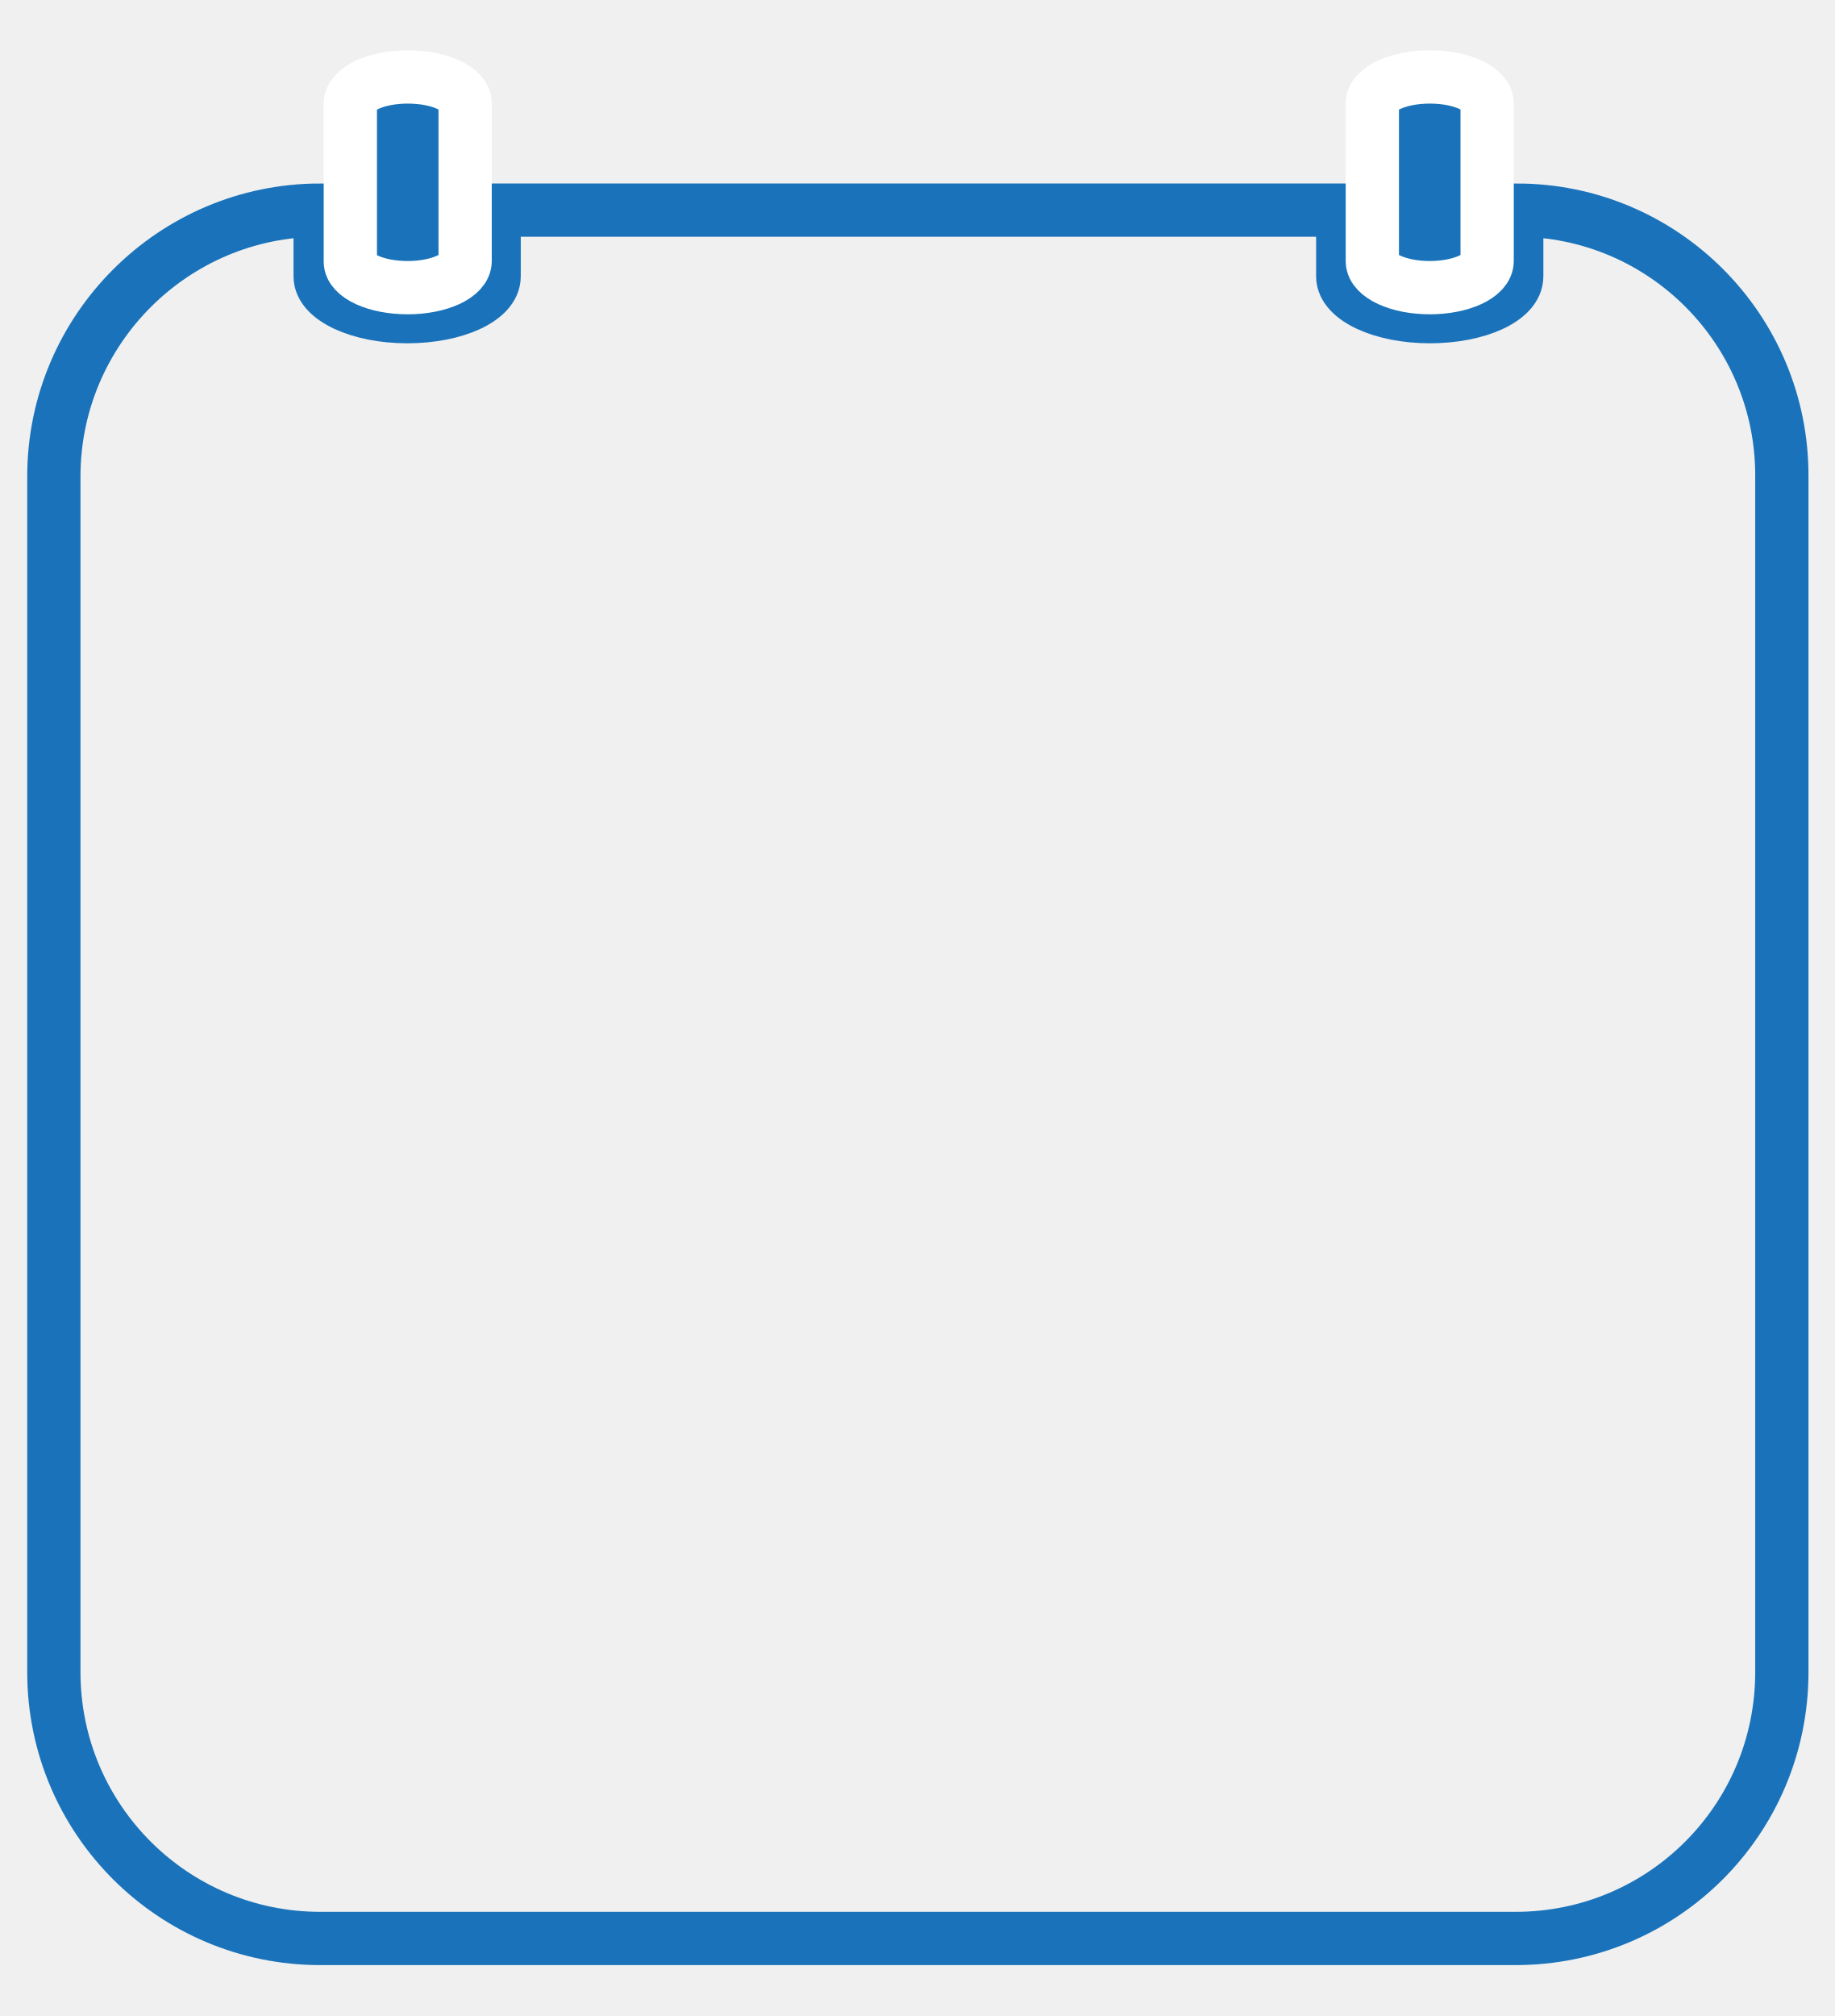
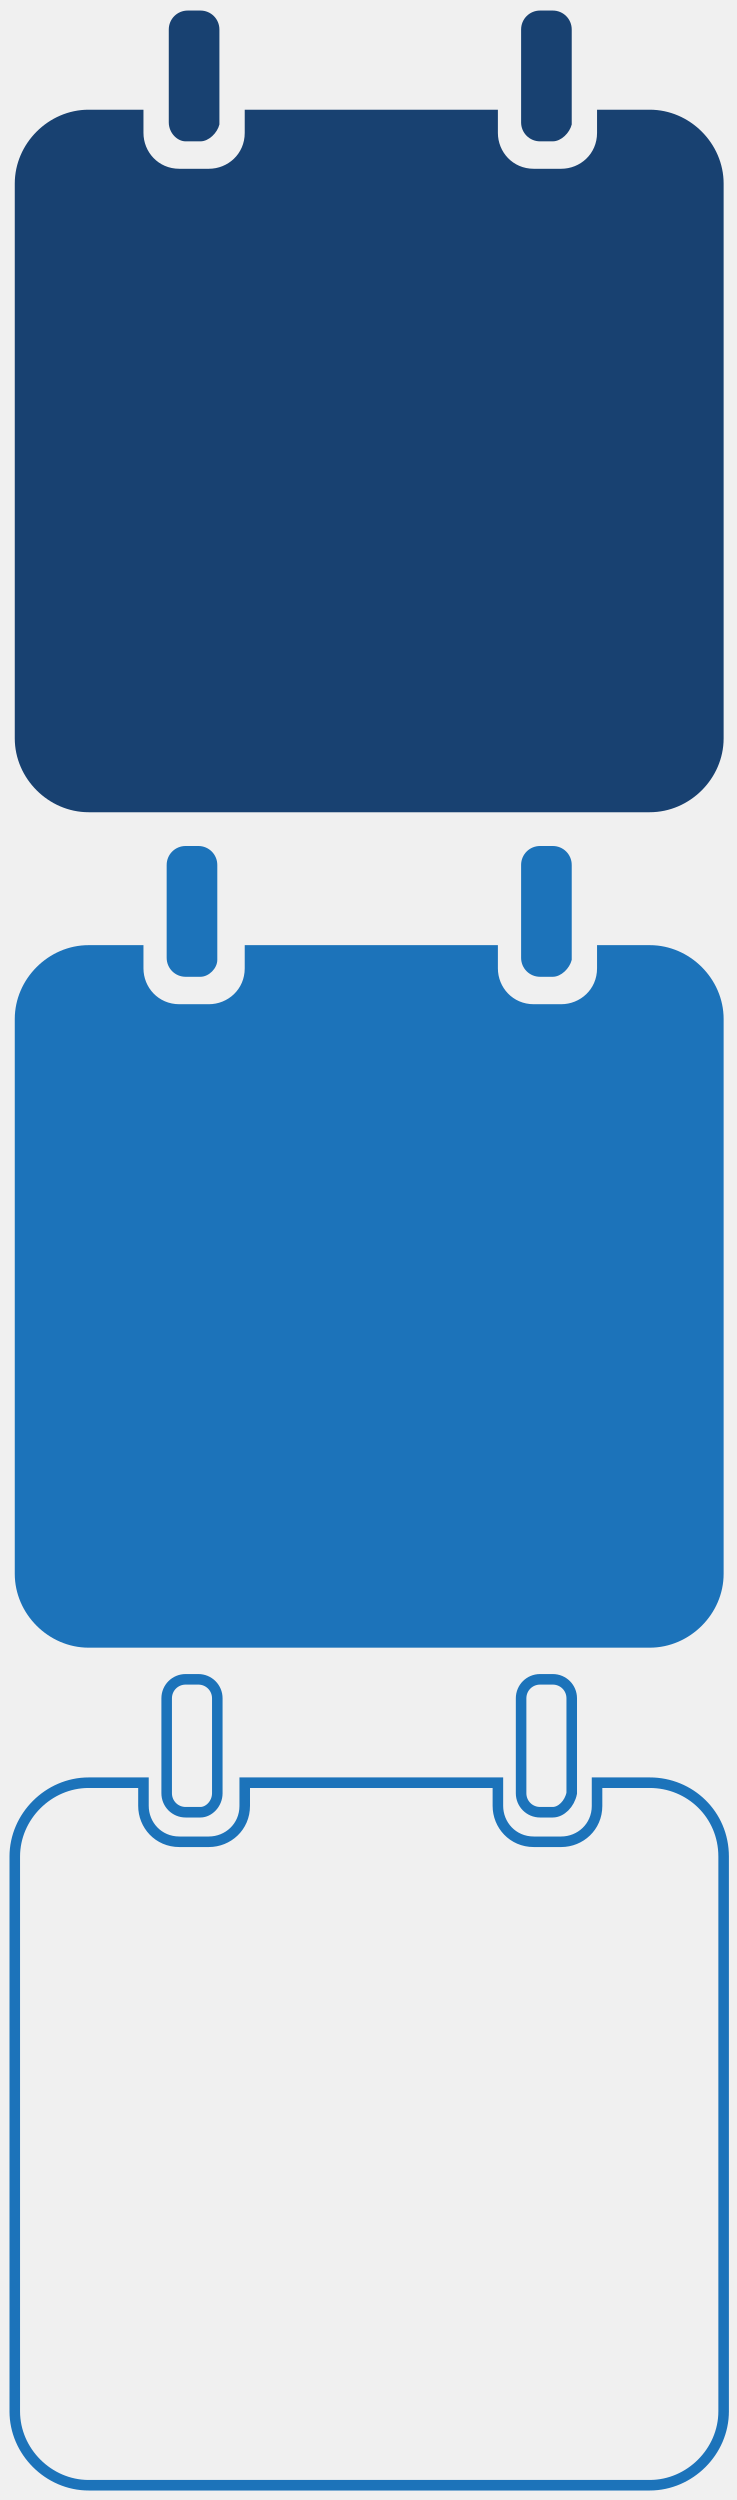
- <svg xmlns="http://www.w3.org/2000/svg" version="1.1" id="Layer_1" x="0px" y="0px" viewBox="0 0 310 340.6" style="enable-background:new 0 0 310 340.6;" xml:space="preserve">
+ <svg xmlns="http://www.w3.org/2000/svg" version="1.1" id="Layer_1" x="0px" y="0px" viewBox="0 0 34.9 118.5" style="enable-background:new 0 0 34.9 118.5;" xml:space="preserve">
  <style type="text/css">
- 	.st0{fill:none;stroke:#1A73BA;stroke-width:9;stroke-miterlimit:10;}
- 	.st1{fill:#1A73BA;stroke:#FFFFFF;stroke-width:9;stroke-miterlimit:10;}
+ 	.st0{fill:#1C73BA;}
+ 	.st1{fill:#184171;}
+ 	.st2{fill:none;stroke:#1C73BA;stroke-width:0.5;stroke-miterlimit:10;}
</style>
  <g>
-     <path class="st0" d="M256.3,35.5v11.2c0,3.8-6.6,6.8-14.7,6.8c-8.1,0-14.7-3.1-14.7-6.8V35.5H83.5v11.2c0,3.8-6.6,6.8-14.7,6.8   s-14.7-3.1-14.7-6.8V35.5c-24.8,0-45,20.2-45,45v202c0,24.9,20.2,45,45,45h202c24.9,0,45-20.1,45-45v-202   C301.2,55.7,281.1,35.5,256.3,35.5z" />
-     <path class="st1" d="M241.6,48.6c5.3,0,9.7-2,9.7-4.5V17.5c0-2.5-4.3-4.5-9.7-4.5c-5.3,0-9.7,2-9.7,4.5v26.7   C232,46.6,236.3,48.6,241.6,48.6z" />
-     <path class="st1" d="M68.9,48.6c5.3,0,9.7-2,9.7-4.5V17.5c0-2.5-4.3-4.5-9.7-4.5c-5.3,0-9.7,2-9.7,4.5v26.7   C59.2,46.6,63.5,48.6,68.9,48.6z" />
+     <path class="st0" d="M9.5,46.3H8.8c-0.5,0-0.9-0.4-0.9-0.9V41c0-0.5,0.4-0.9,0.9-0.9h0.6c0.5,0,0.9,0.4,0.9,0.9v4.5   C10.3,45.9,9.9,46.3,9.5,46.3z" />
+     <path class="st0" d="M26.2,46.3h-0.6c-0.5,0-0.9-0.4-0.9-0.9V41c0-0.5,0.4-0.9,0.9-0.9h0.6c0.5,0,0.9,0.4,0.9,0.9v4.5   C27,45.9,26.6,46.3,26.2,46.3z" />
+     <path class="st0" d="M30.8,44.8h-2.5v1.1c0,1-0.8,1.7-1.7,1.7h-1.3c-1,0-1.7-0.8-1.7-1.7v-1.1h-12v1.1c0,1-0.8,1.7-1.7,1.7H8.5   c-1,0-1.7-0.8-1.7-1.7v-1.1H4.2c-1.9,0-3.5,1.6-3.5,3.5v26.3c0,1.9,1.6,3.5,3.5,3.5h26.6c1.9,0,3.5-1.6,3.5-3.5V48.3   C34.3,46.4,32.7,44.8,30.8,44.8z" />
+   </g>
+   <g>
+     <path class="st1" d="M9.5,6.7H8.8C8.4,6.7,8,6.3,8,5.8V1.4c0-0.5,0.4-0.9,0.9-0.9h0.6c0.5,0,0.9,0.4,0.9,0.9v4.5   C10.3,6.3,9.9,6.7,9.5,6.7z" />
+     <path class="st1" d="M26.2,6.7h-0.6c-0.5,0-0.9-0.4-0.9-0.9V1.4c0-0.5,0.4-0.9,0.9-0.9h0.6c0.5,0,0.9,0.4,0.9,0.9v4.5   C27,6.3,26.6,6.7,26.2,6.7z" />
+     <path class="st1" d="M30.8,5.2h-2.5v1.1c0,1-0.8,1.7-1.7,1.7h-1.3c-1,0-1.7-0.8-1.7-1.7V5.2h-12v1.1c0,1-0.8,1.7-1.7,1.7H8.5   c-1,0-1.7-0.8-1.7-1.7V5.2H4.2c-1.9,0-3.5,1.6-3.5,3.5v26.3c0,1.9,1.6,3.5,3.5,3.5h26.6c1.9,0,3.5-1.6,3.5-3.5V8.7   C34.3,6.8,32.7,5.2,30.8,5.2z" />
+   </g>
+   <g>
+     <path class="st2" d="M9.5,85.9H8.8c-0.5,0-0.9-0.4-0.9-0.9v-4.5c0-0.5,0.4-0.9,0.9-0.9h0.6c0.5,0,0.9,0.4,0.9,0.9v4.5   C10.3,85.5,9.9,85.9,9.5,85.9z" />
+     <path class="st2" d="M26.2,85.9h-0.6c-0.5,0-0.9-0.4-0.9-0.9v-4.5c0-0.5,0.4-0.9,0.9-0.9h0.6c0.5,0,0.9,0.4,0.9,0.9v4.5   C27,85.5,26.6,85.9,26.2,85.9z" />
+     <path class="st2" d="M30.8,84.5h-2.5v1.1c0,1-0.8,1.7-1.7,1.7h-1.3c-1,0-1.7-0.8-1.7-1.7v-1.1h-12v1.1c0,1-0.8,1.7-1.7,1.7H8.5   c-1,0-1.7-0.8-1.7-1.7v-1.1H4.2c-1.9,0-3.5,1.6-3.5,3.5v26.3c0,1.9,1.6,3.5,3.5,3.5h26.6c1.9,0,3.5-1.6,3.5-3.5V88   C34.3,86,32.7,84.5,30.8,84.5z" />
  </g>
</svg>
